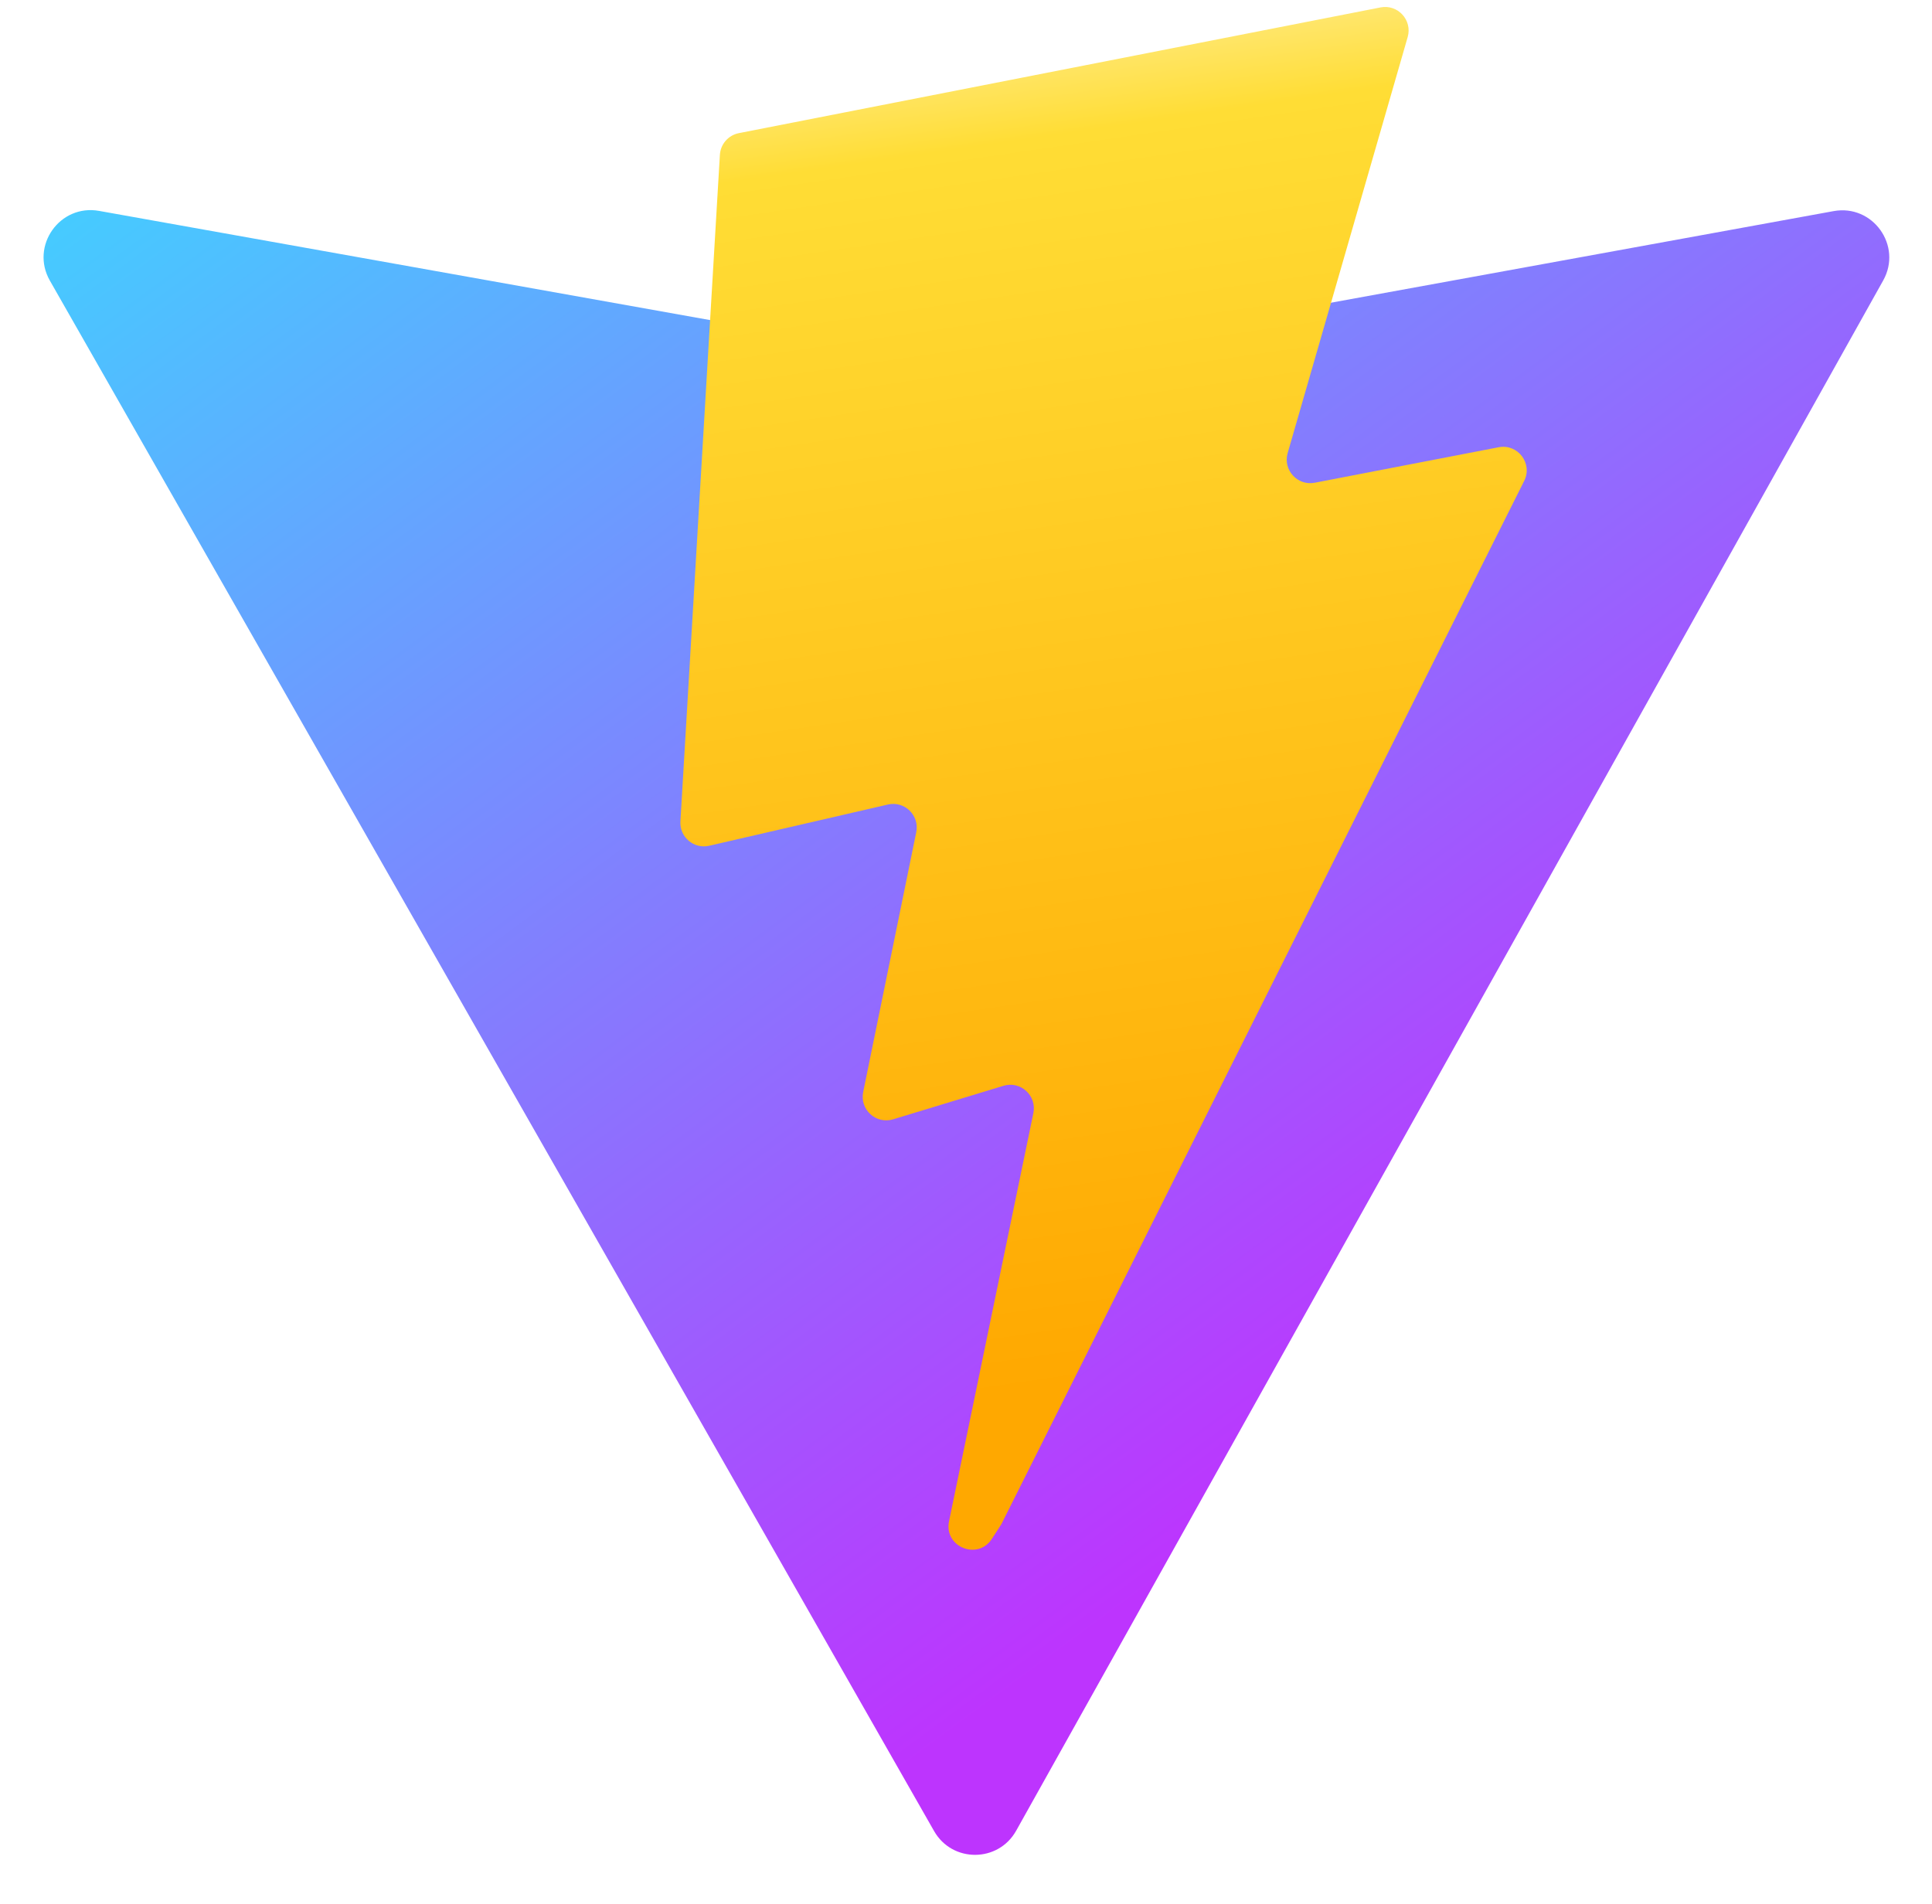
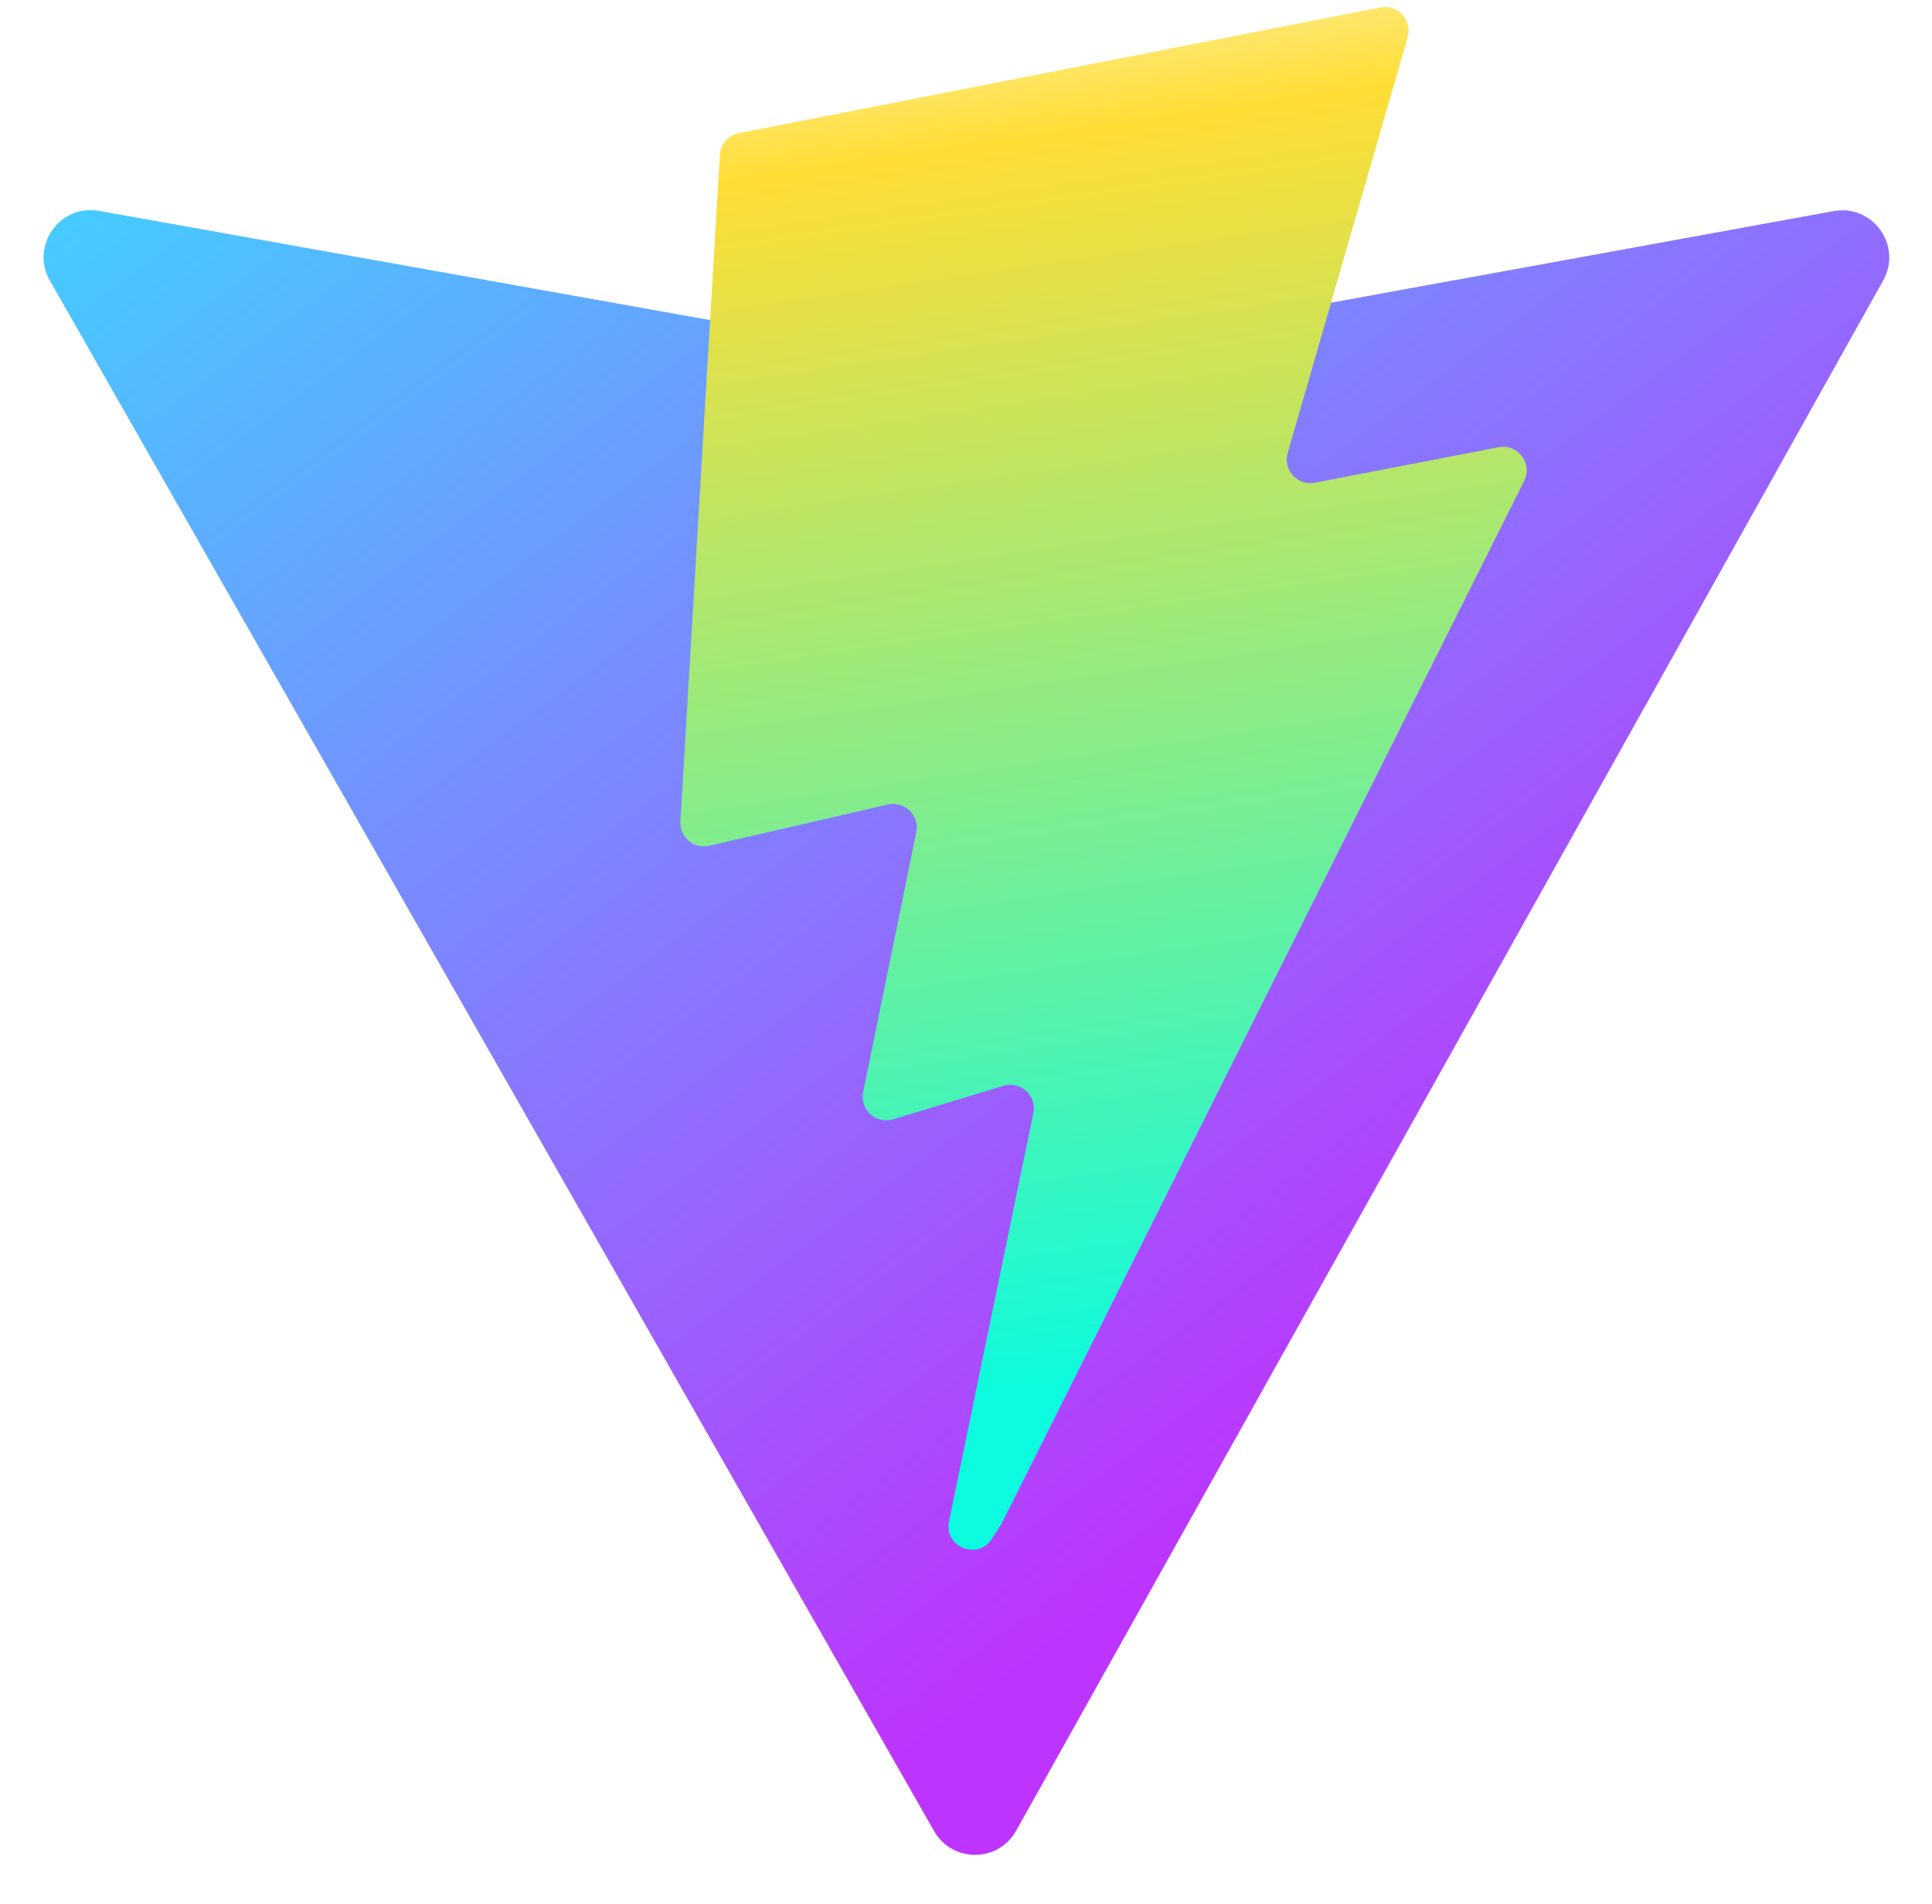
<svg xmlns="http://www.w3.org/2000/svg" width="410" height="404" viewBox="0 0 410 404" fill="none">
  <path d="M399.641 59.525L215.643 388.545C211.844 395.338 202.084 395.378 198.228 388.618L10.582 59.556C6.381 52.19 12.68 43.267 21.028 44.759L205.223 77.682C206.398 77.892 207.601 77.89 208.776 77.676L389.119 44.806C397.439 43.289 403.768 52.143 399.641 59.525Z" fill="url(#paint0_linear)" />
  <path d="M292.965 1.574L156.801 28.255C154.563 28.694 152.906 30.59 152.771 32.866L144.395 174.33C144.198 177.662 147.258 180.248 150.51 179.498L188.42 170.749C191.967 169.931 195.172 173.055 194.443 176.622L183.18 231.775C182.422 235.487 185.907 238.661 189.532 237.56L212.947 230.446C216.577 229.344 220.065 232.527 219.297 236.242L201.398 322.875C200.278 328.294 207.486 331.249 210.492 326.603L212.5 323.5L323.454 102.072C325.312 98.365 322.108 94.137 318.036 94.923L279.014 102.454C275.347 103.161 272.227 99.746 273.262 96.158L298.731 7.867C299.767 4.273 296.636 0.855 292.965 1.574Z" fill="url(#paint1_linear)" />
  <defs>
    <linearGradient id="paint0_linear" x1="6" y1="33" x2="235" y2="344" gradientUnits="userSpaceOnUse">
      <stop stop-color="#41D1FF" />
      <stop offset="1" stop-color="#BD34FE" />
    </linearGradient>
    <linearGradient id="paint1_linear" x1="194.651" y1="8.818" x2="236.076" y2="292.989" gradientUnits="userSpaceOnUse">
      <stop stop-color="#FFEA83" />
      <stop offset="0.083" stop-color="#FFDD35" />
-       <stop offset="1" stop-color="#FFA800" />
+       <stop offset="1" stop-color="#0DFBDE" />
    </linearGradient>
  </defs>
</svg>
